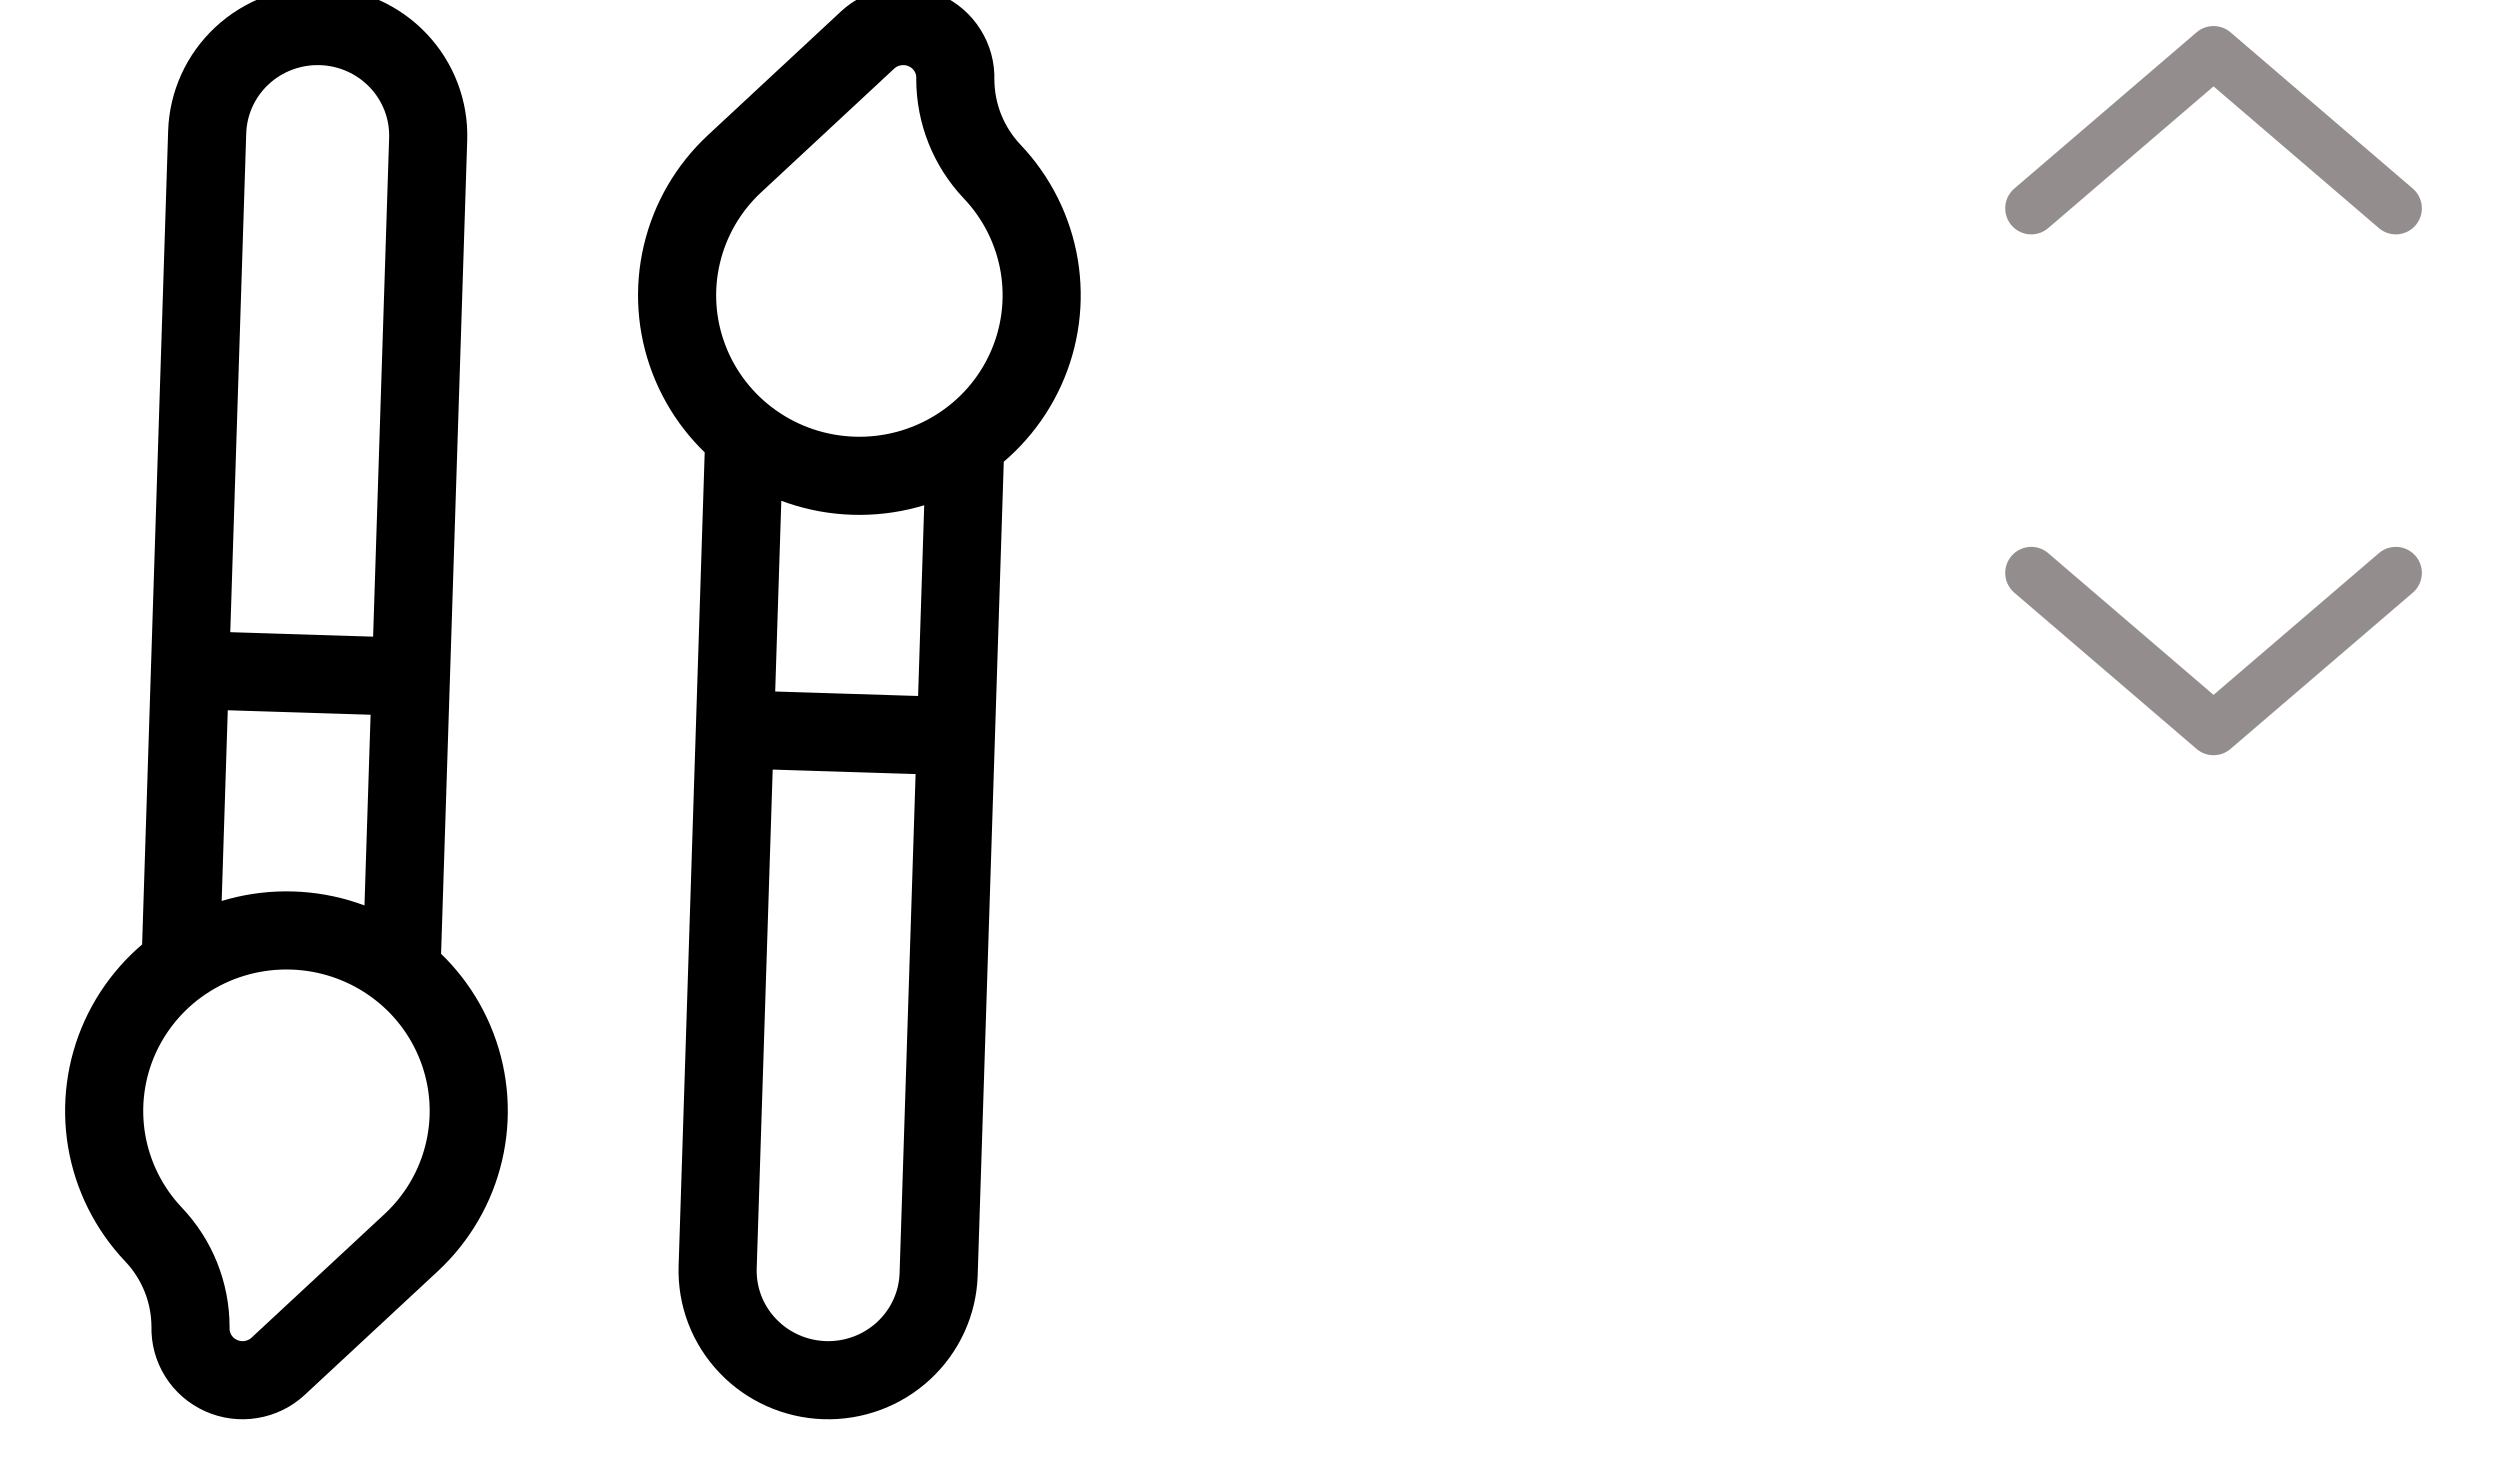
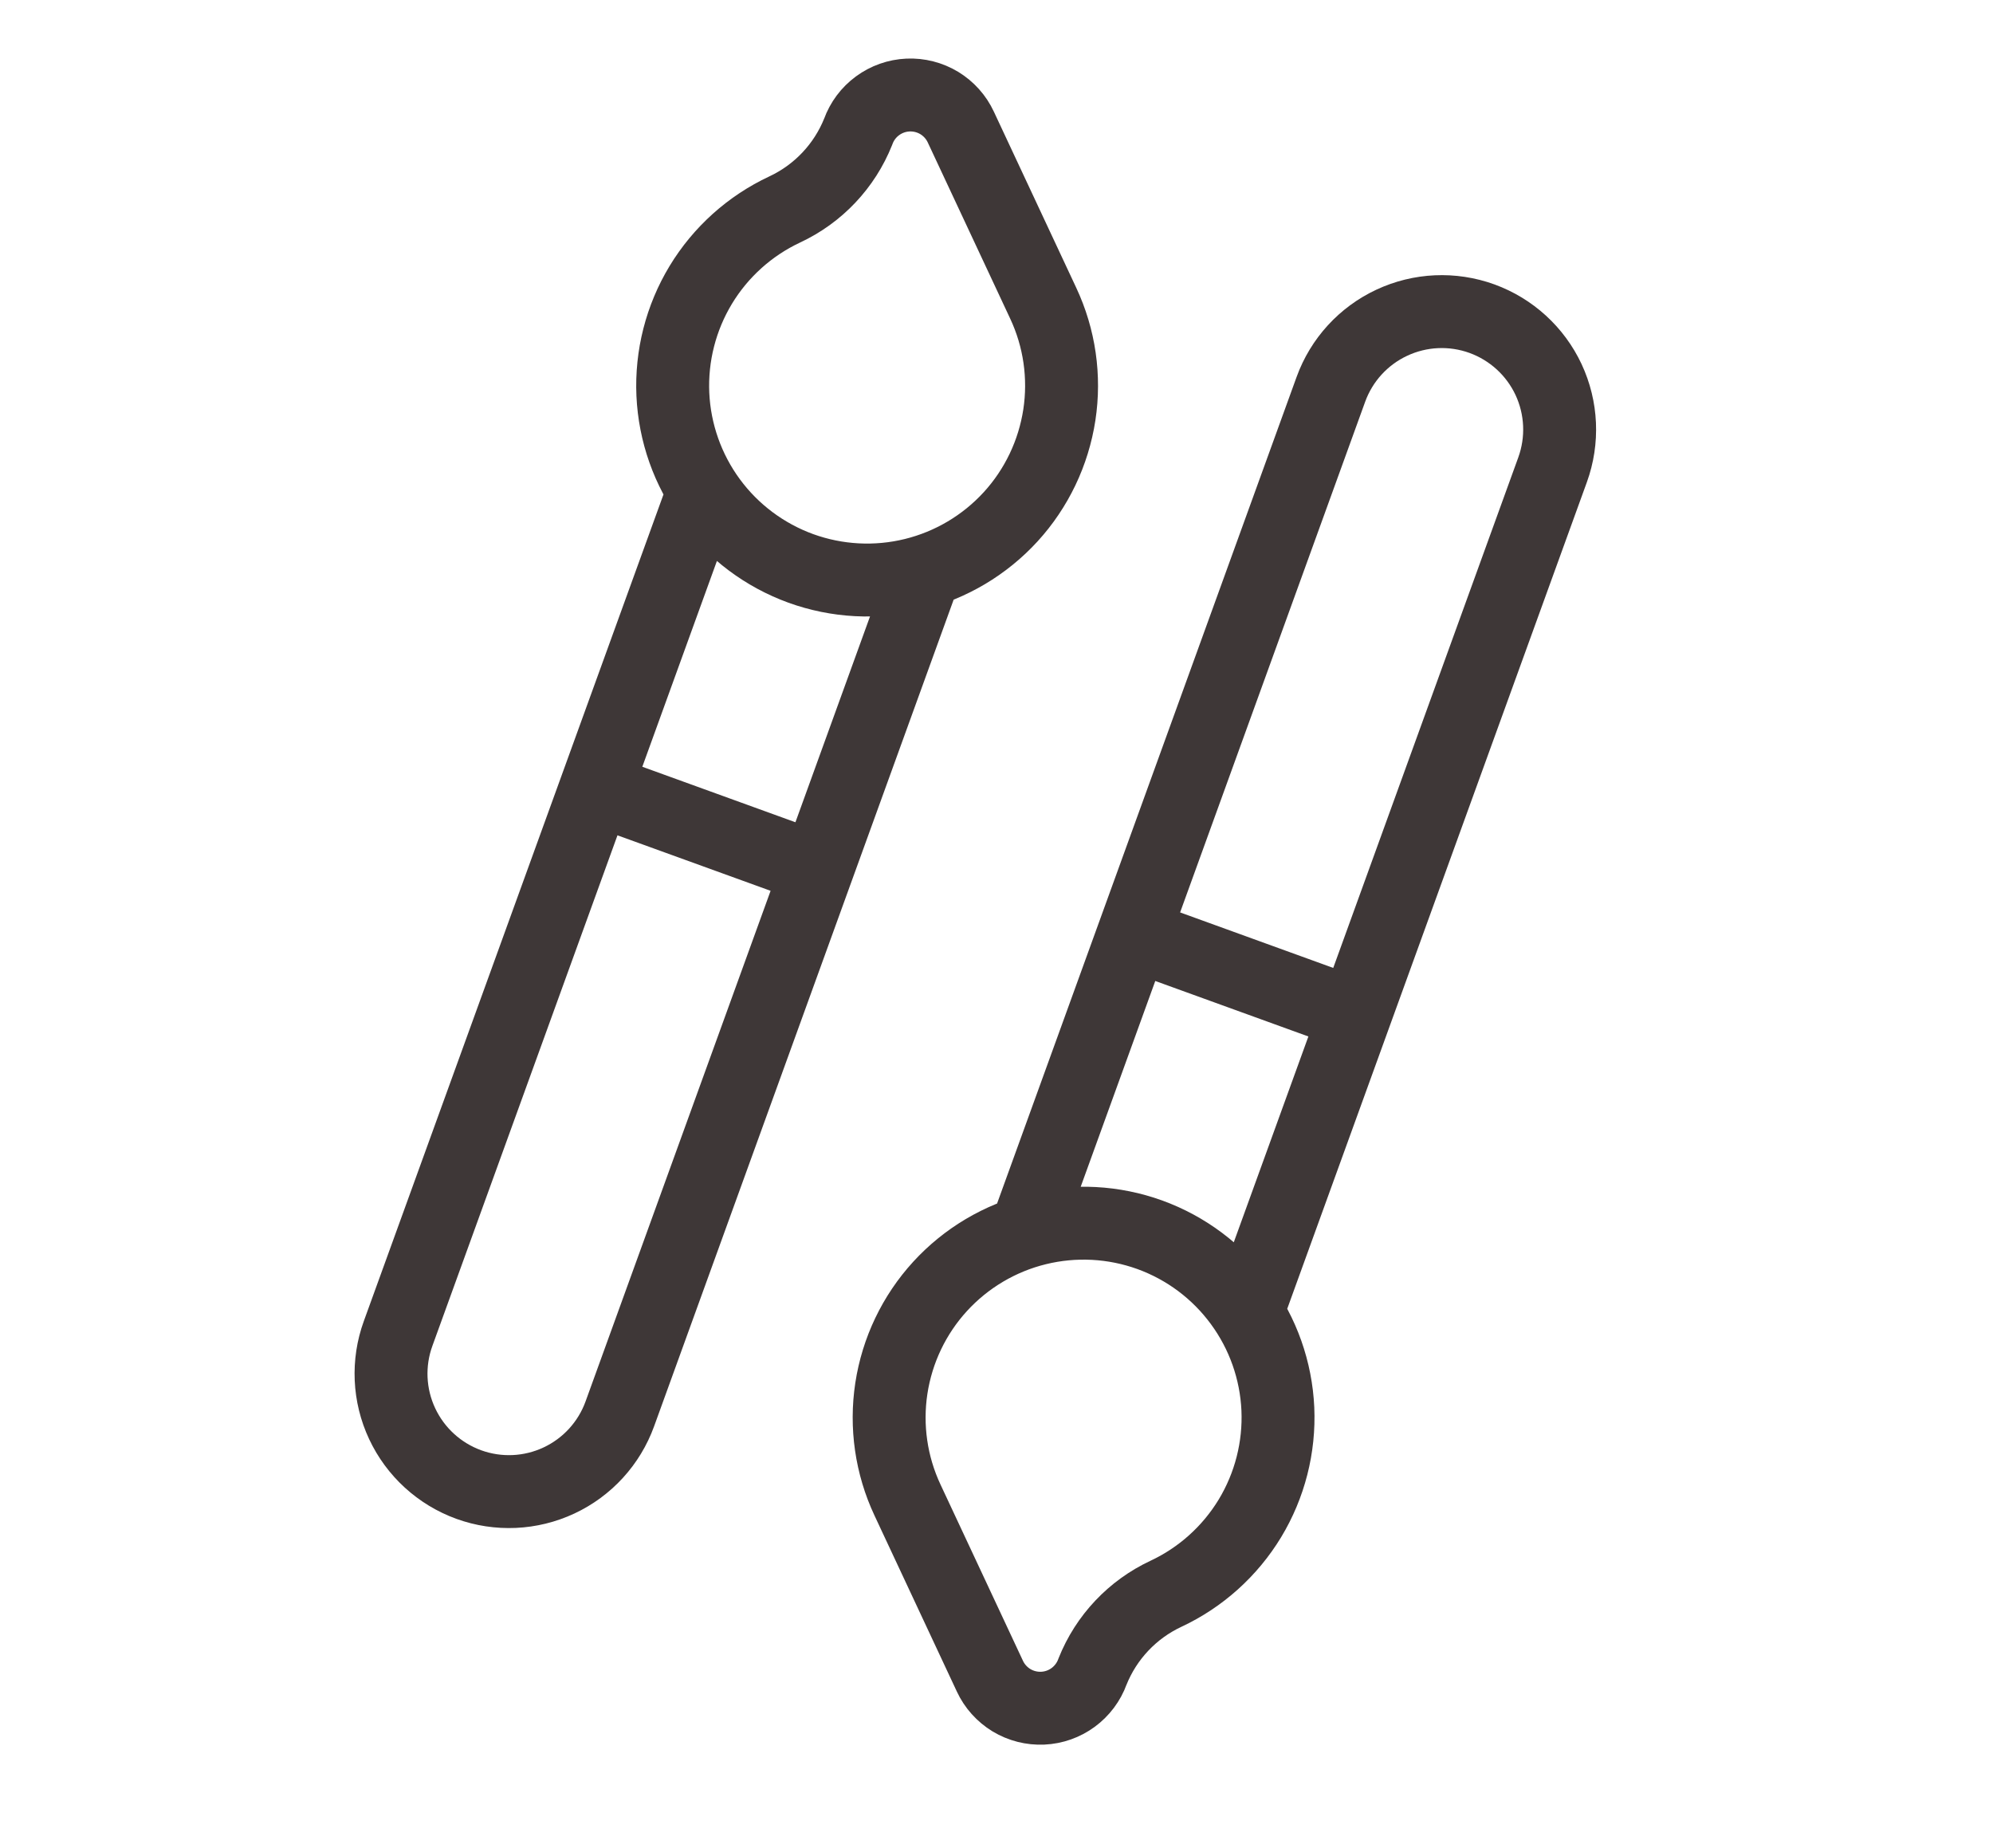
- <svg xmlns="http://www.w3.org/2000/svg" width="48" height="28" viewBox="0 0 48 28" fill="none">
-   <path d="M18.351 14.136L14.111 14.003M14.291 8.36L13.779 24.331C13.761 24.888 13.967 25.43 14.353 25.836C14.738 26.243 15.271 26.481 15.833 26.499C16.396 26.517 16.943 26.312 17.353 25.931C17.764 25.549 18.005 25.021 18.022 24.464L18.534 8.491M14.105 3.142C13.6 3.611 13.247 4.218 13.091 4.886C12.934 5.554 12.981 6.253 13.226 6.894C13.47 7.535 13.901 8.091 14.464 8.489C15.027 8.888 15.697 9.113 16.389 9.134C17.081 9.156 17.764 8.974 18.351 8.611C18.939 8.249 19.404 7.722 19.689 7.097C19.975 6.472 20.066 5.778 19.953 5.101C19.839 4.425 19.526 3.797 19.052 3.297C18.596 2.817 18.343 2.182 18.342 1.523C18.349 1.327 18.296 1.133 18.191 0.967C18.087 0.8 17.934 0.668 17.754 0.588C17.573 0.507 17.373 0.481 17.177 0.514C16.982 0.546 16.801 0.635 16.657 0.769L14.105 3.142Z" stroke="black" stroke-width="1.5" stroke-linecap="round" stroke-linejoin="round" />
-   <path d="M3.649 12.864L7.889 12.997M7.708 18.64L8.221 2.669C8.239 2.112 8.032 1.57 7.647 1.164C7.262 0.757 6.729 0.519 6.167 0.501C5.604 0.483 5.057 0.688 4.647 1.069C4.236 1.451 3.996 1.979 3.978 2.536L3.467 18.509M7.895 23.858C8.4 23.389 8.753 22.782 8.909 22.114C9.066 21.446 9.019 20.747 8.774 20.106C8.53 19.465 8.099 18.909 7.536 18.511C6.973 18.112 6.303 17.887 5.611 17.866C4.919 17.844 4.236 18.026 3.649 18.389C3.061 18.751 2.596 19.278 2.31 19.903C2.025 20.528 1.934 21.222 2.047 21.899C2.161 22.575 2.474 23.203 2.948 23.703C3.404 24.183 3.657 24.818 3.658 25.477C3.652 25.673 3.704 25.866 3.809 26.033C3.913 26.2 4.066 26.331 4.246 26.412C4.426 26.493 4.627 26.519 4.822 26.486C5.018 26.454 5.199 26.365 5.343 26.23L7.895 23.858Z" stroke="black" stroke-width="1.5" stroke-linecap="round" stroke-linejoin="round" />
-   <path d="M46 4L42.5 1L39 4" stroke="#948D8D" stroke-linecap="round" stroke-linejoin="round" />
-   <path d="M39 11L42.5 14L46 11" stroke="#948D8D" stroke-linecap="round" stroke-linejoin="round" />
+ <svg xmlns="http://www.w3.org/2000/svg" width="41" height="38" viewBox="0 0 41 38" fill="none">
+   <path d="M27.875 20.871L23.317 19.219M21.097 25.344L27.379 8.009C27.598 7.404 28.049 6.911 28.631 6.639C29.214 6.366 29.881 6.336 30.486 6.555C31.091 6.775 31.584 7.225 31.857 7.808C32.129 8.391 32.159 9.058 31.94 9.663L25.656 26.998M18.669 30.857C18.333 30.14 18.218 29.341 18.337 28.559C18.457 27.776 18.805 27.047 19.339 26.463C19.873 25.88 20.567 25.467 21.336 25.278C22.104 25.089 22.911 25.132 23.655 25.401C24.398 25.671 25.046 26.155 25.514 26.793C25.983 27.43 26.252 28.192 26.288 28.982C26.323 29.773 26.123 30.556 25.714 31.233C25.304 31.909 24.703 32.45 23.987 32.785C23.298 33.107 22.757 33.679 22.475 34.386C22.398 34.599 22.259 34.784 22.077 34.918C21.895 35.052 21.677 35.129 21.451 35.139C21.225 35.149 21.001 35.092 20.807 34.975C20.614 34.857 20.459 34.685 20.364 34.48L18.669 30.857Z" stroke="#3E3737" stroke-width="1.5" stroke-linecap="round" stroke-linejoin="round" />
+   <path d="M12.254 16.223L16.813 17.875M19.033 11.75L12.751 29.085C12.532 29.69 12.081 30.183 11.499 30.455C10.916 30.728 10.249 30.758 9.644 30.539C9.039 30.319 8.546 29.869 8.273 29.286C8 28.703 7.97 28.036 8.19 27.431L14.474 10.096M21.461 6.237C21.797 6.953 21.912 7.753 21.793 8.535C21.673 9.317 21.325 10.047 20.791 10.631C20.257 11.214 19.562 11.627 18.794 11.816C18.026 12.005 17.219 11.962 16.475 11.693C15.732 11.423 15.084 10.939 14.616 10.302C14.147 9.664 13.878 8.902 13.842 8.112C13.807 7.321 14.007 6.538 14.416 5.861C14.825 5.185 15.427 4.644 16.143 4.309C16.832 3.987 17.373 3.415 17.655 2.708C17.732 2.495 17.87 2.31 18.053 2.176C18.235 2.042 18.453 1.965 18.679 1.955C18.905 1.945 19.129 2.002 19.323 2.119C19.516 2.237 19.671 2.409 19.766 2.614L21.461 6.237Z" stroke="#3E3737" stroke-width="1.5" stroke-linecap="round" stroke-linejoin="round" />
</svg>
